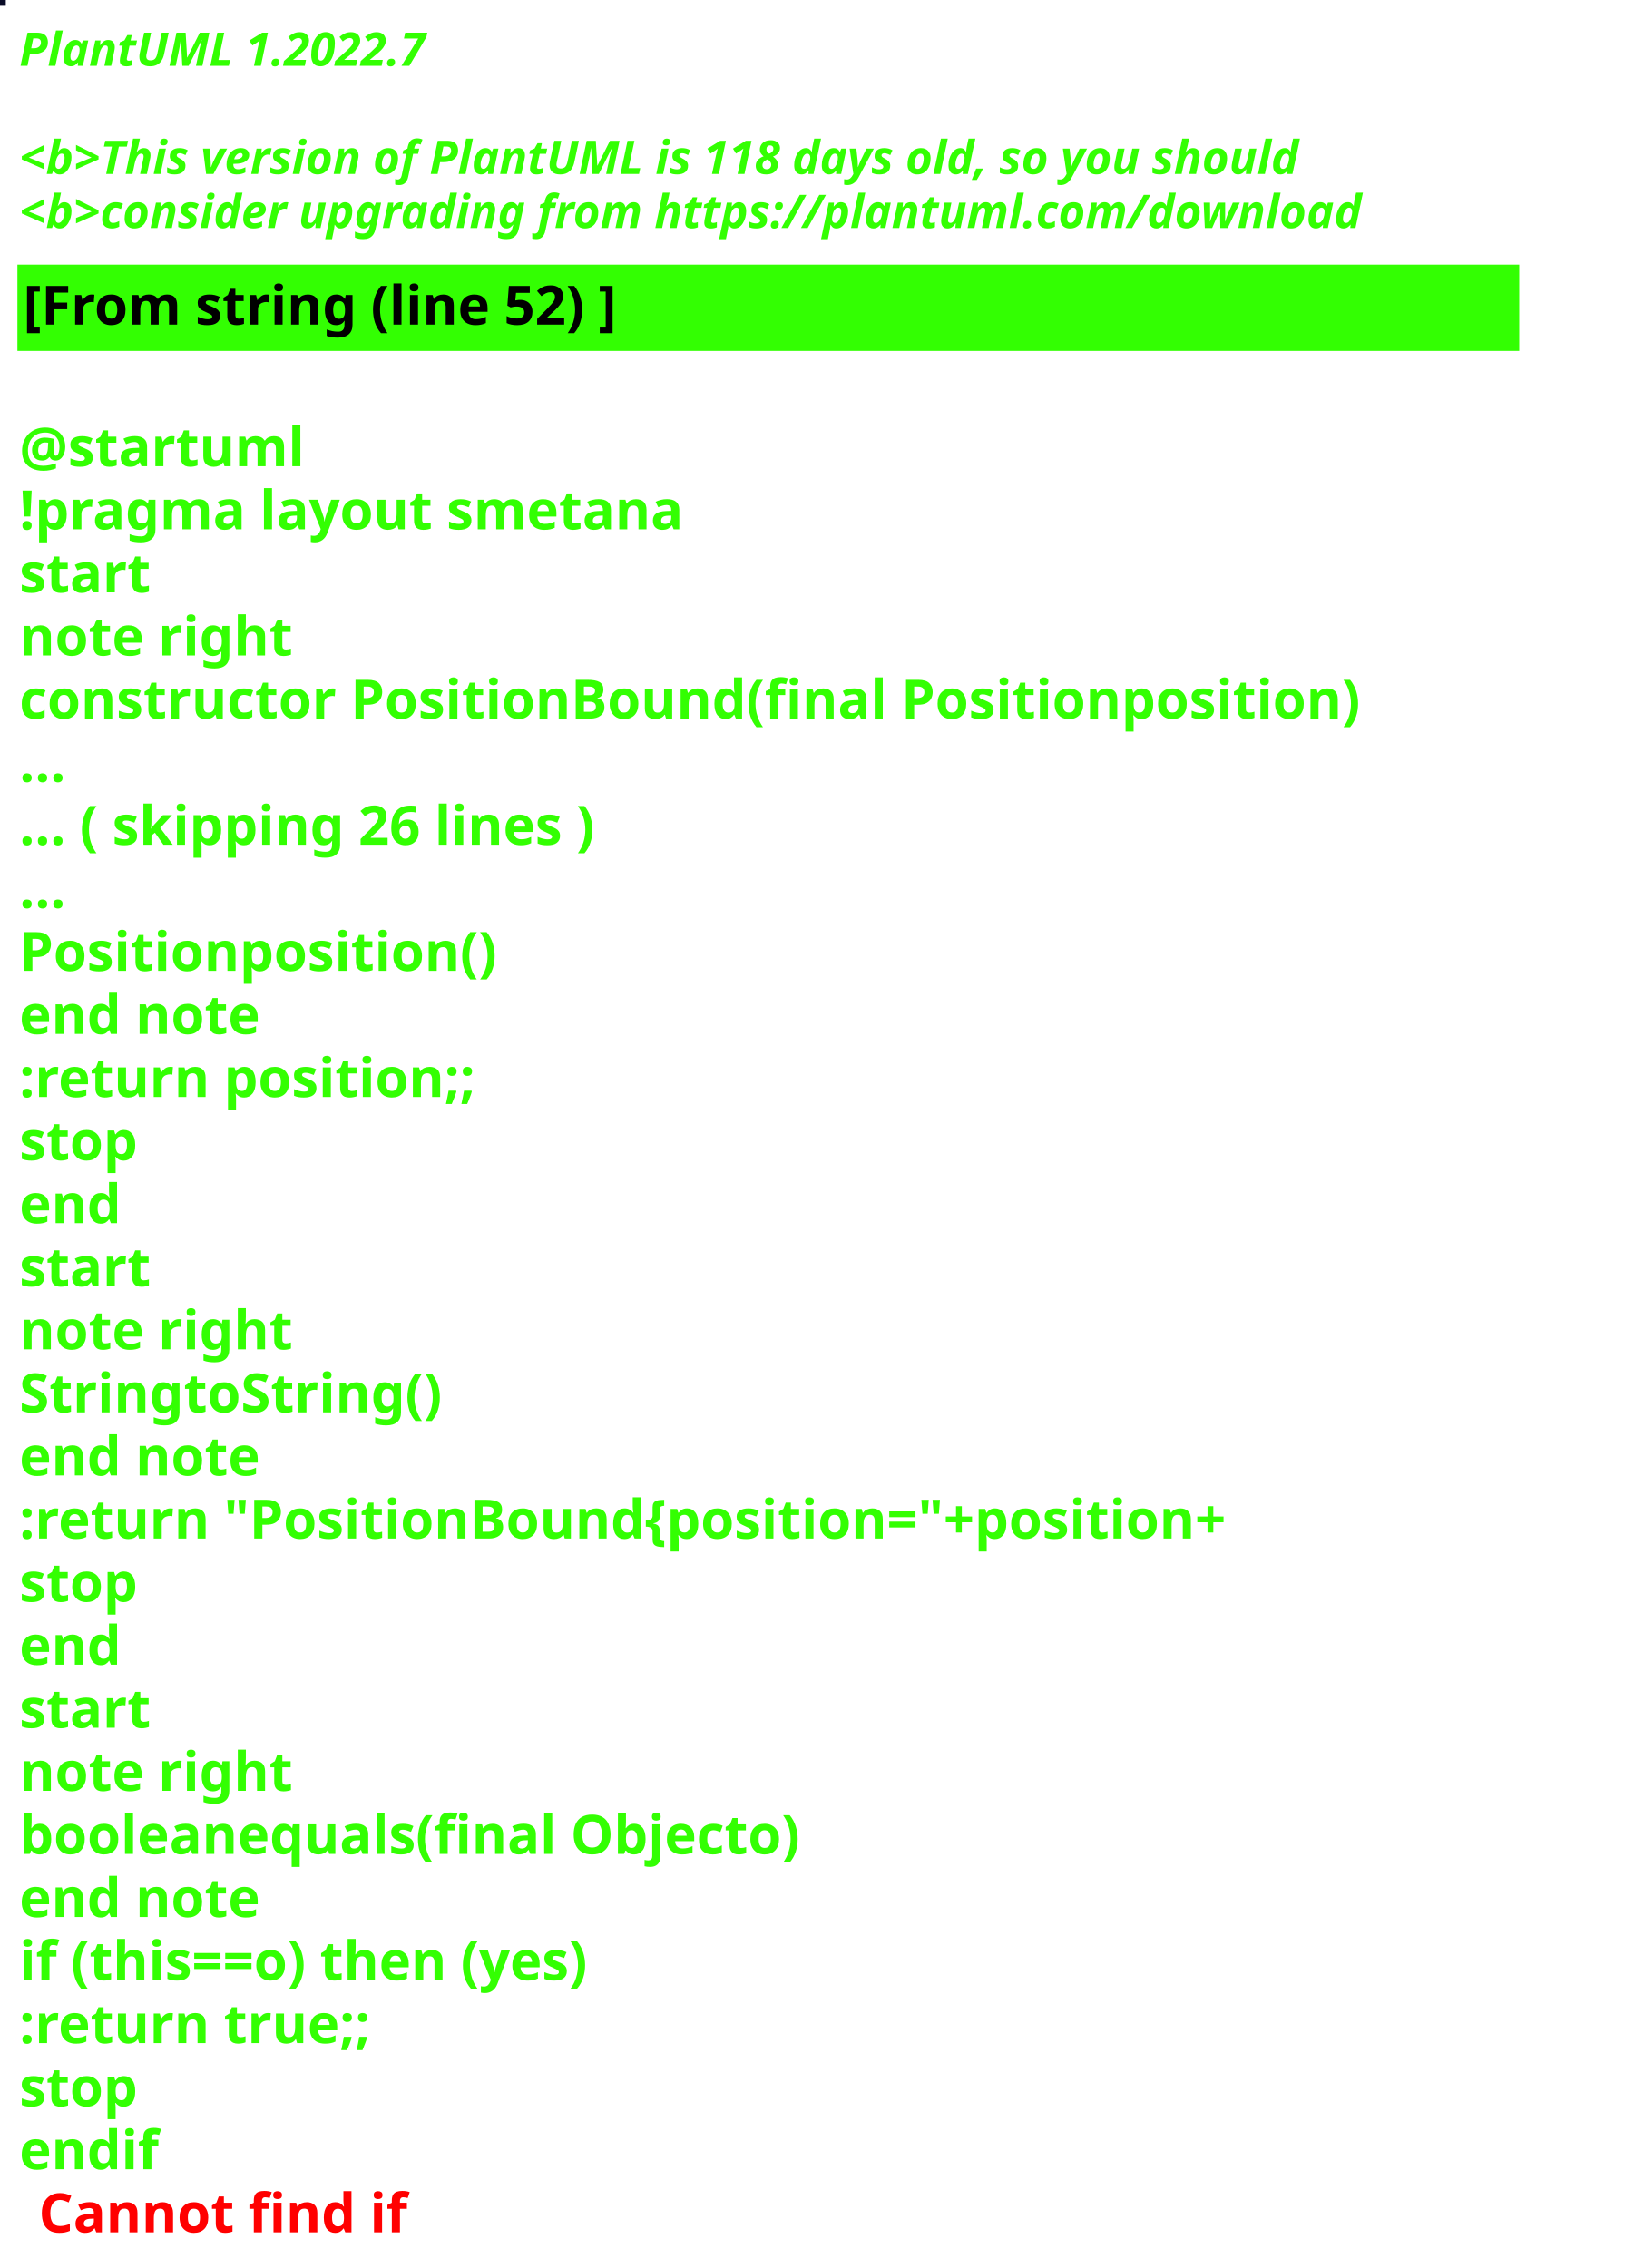
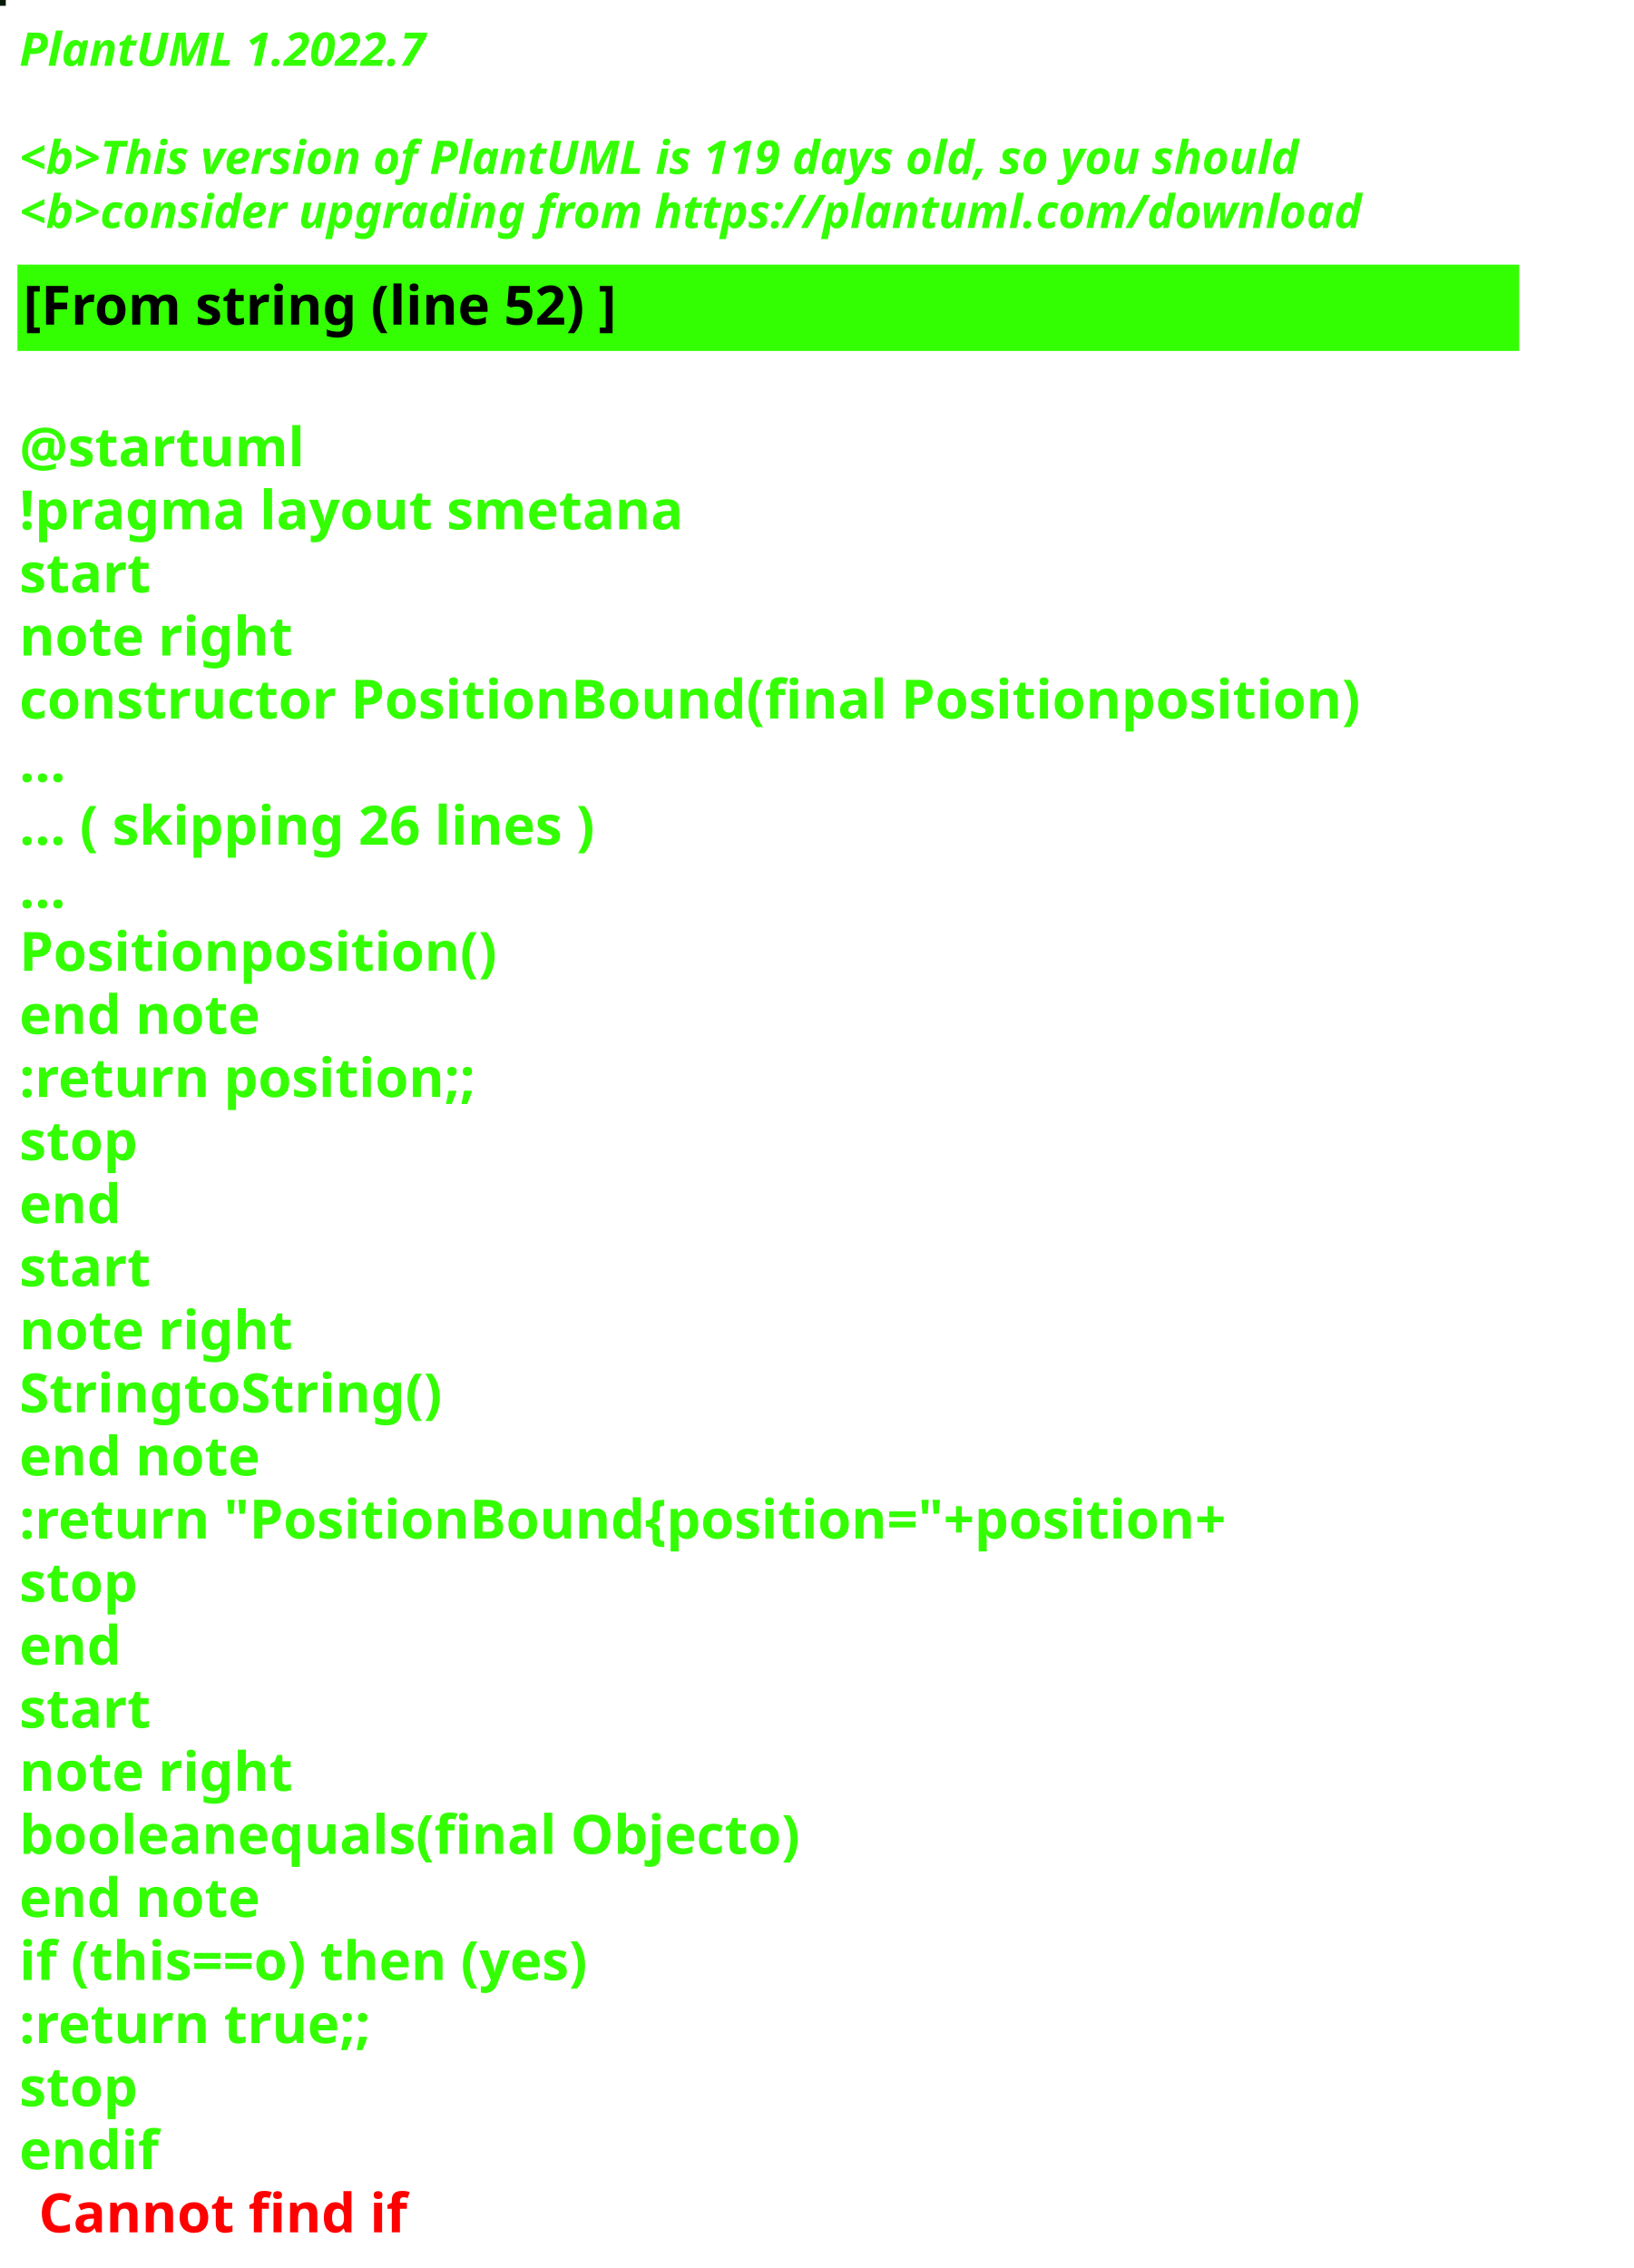
<svg xmlns="http://www.w3.org/2000/svg" contentStyleType="text/css" height="586px" preserveAspectRatio="none" style="width:422px;height:586px;background:#000000;" version="1.1" viewBox="0 0 422 586" width="422px" zoomAndPan="magnify">
  <defs />
  <g>
-     <rect fill="#090B27" height="1" style="stroke:#090B27;stroke-width:1.0;" width="1" x="0" y="0" />
+     <rect fill="#011A0A" height="1" style="stroke:#011A0A;stroke-width:1.0;" width="1" x="0" y="0" />
    <text fill="#33FF02" font-family="sans-serif" font-size="12" font-style="italic" font-weight="bold" lengthAdjust="spacing" textLength="127" x="5" y="17">PlantUML 1.2022.7</text>
    <text fill="#33FF02" font-family="sans-serif" font-size="12" font-style="italic" font-weight="bold" lengthAdjust="spacing" textLength="4" x="5" y="30.969"> </text>
-     <text fill="#33FF02" font-family="sans-serif" font-size="12" font-style="italic" font-weight="bold" lengthAdjust="spacing" textLength="399" x="5" y="44.938">&lt;b&gt;This version of PlantUML is 118 days old, so you should</text>
+     <text fill="#33FF02" font-family="sans-serif" font-size="12" font-style="italic" font-weight="bold" lengthAdjust="spacing" textLength="399" x="5" y="44.938">&lt;b&gt;This version of PlantUML is 119 days old, so you should</text>
    <text fill="#33FF02" font-family="sans-serif" font-size="12" font-style="italic" font-weight="bold" lengthAdjust="spacing" textLength="408" x="5" y="58.906">&lt;b&gt;consider upgrading from https://plantuml.com/download</text>
    <rect fill="#33FF02" height="21.297" style="stroke:#33FF02;stroke-width:1.0;" width="387" x="5" y="68.875" />
    <text fill="#000000" font-family="sans-serif" font-size="14" font-weight="bold" lengthAdjust="spacing" textLength="178" x="6" y="83.875">[From string (line 52) ]</text>
    <text fill="#33FF02" font-family="sans-serif" font-size="14" font-weight="bold" lengthAdjust="spacing" textLength="5" x="5" y="104.172"> </text>
    <text fill="#33FF02" font-family="sans-serif" font-size="14" font-weight="bold" lengthAdjust="spacing" textLength="79" x="5" y="120.469">@startuml</text>
    <text fill="#33FF02" font-family="sans-serif" font-size="14" font-weight="bold" lengthAdjust="spacing" textLength="190" x="5" y="136.766">!pragma layout smetana</text>
    <text fill="#33FF02" font-family="sans-serif" font-size="14" font-weight="bold" lengthAdjust="spacing" textLength="37" x="5" y="153.062">start</text>
    <text fill="#33FF02" font-family="sans-serif" font-size="14" font-weight="bold" lengthAdjust="spacing" textLength="78" x="5" y="169.359">note right</text>
    <text fill="#33FF02" font-family="sans-serif" font-size="14" font-weight="bold" lengthAdjust="spacing" textLength="387" x="5" y="185.656">constructor PositionBound(final Positionposition)</text>
    <text fill="#33FF02" font-family="sans-serif" font-size="14" font-weight="bold" lengthAdjust="spacing" textLength="15" x="5" y="201.953">...</text>
    <text fill="#33FF02" font-family="sans-serif" font-size="14" font-weight="bold" lengthAdjust="spacing" textLength="175" x="5" y="218.25">... ( skipping 26 lines )</text>
    <text fill="#33FF02" font-family="sans-serif" font-size="14" font-weight="bold" lengthAdjust="spacing" textLength="15" x="5" y="234.547">...</text>
    <text fill="#33FF02" font-family="sans-serif" font-size="14" font-weight="bold" lengthAdjust="spacing" textLength="138" x="5" y="250.844">Positionposition()</text>
    <text fill="#33FF02" font-family="sans-serif" font-size="14" font-weight="bold" lengthAdjust="spacing" textLength="71" x="5" y="267.141">end note</text>
    <text fill="#33FF02" font-family="sans-serif" font-size="14" font-weight="bold" lengthAdjust="spacing" textLength="136" x="5" y="283.438">:return position;;</text>
    <text fill="#33FF02" font-family="sans-serif" font-size="14" font-weight="bold" lengthAdjust="spacing" textLength="35" x="5" y="299.734">stop</text>
    <text fill="#33FF02" font-family="sans-serif" font-size="14" font-weight="bold" lengthAdjust="spacing" textLength="30" x="5" y="316.031">end</text>
    <text fill="#33FF02" font-family="sans-serif" font-size="14" font-weight="bold" lengthAdjust="spacing" textLength="37" x="5" y="332.328">start</text>
    <text fill="#33FF02" font-family="sans-serif" font-size="14" font-weight="bold" lengthAdjust="spacing" textLength="78" x="5" y="348.625">note right</text>
    <text fill="#33FF02" font-family="sans-serif" font-size="14" font-weight="bold" lengthAdjust="spacing" textLength="122" x="5" y="364.922">StringtoString()</text>
    <text fill="#33FF02" font-family="sans-serif" font-size="14" font-weight="bold" lengthAdjust="spacing" textLength="71" x="5" y="381.219">end note</text>
    <text fill="#33FF02" font-family="sans-serif" font-size="14" font-weight="bold" lengthAdjust="spacing" textLength="360" x="5" y="397.516">:return "PositionBound{position="+position+</text>
    <text fill="#33FF02" font-family="sans-serif" font-size="14" font-weight="bold" lengthAdjust="spacing" textLength="35" x="5" y="413.812">stop</text>
    <text fill="#33FF02" font-family="sans-serif" font-size="14" font-weight="bold" lengthAdjust="spacing" textLength="30" x="5" y="430.109">end</text>
    <text fill="#33FF02" font-family="sans-serif" font-size="14" font-weight="bold" lengthAdjust="spacing" textLength="37" x="5" y="446.406">start</text>
    <text fill="#33FF02" font-family="sans-serif" font-size="14" font-weight="bold" lengthAdjust="spacing" textLength="78" x="5" y="462.703">note right</text>
    <text fill="#33FF02" font-family="sans-serif" font-size="14" font-weight="bold" lengthAdjust="spacing" textLength="226" x="5" y="479">booleanequals(final Objecto)</text>
    <text fill="#33FF02" font-family="sans-serif" font-size="14" font-weight="bold" lengthAdjust="spacing" textLength="71" x="5" y="495.297">end note</text>
    <text fill="#33FF02" font-family="sans-serif" font-size="14" font-weight="bold" lengthAdjust="spacing" textLength="176" x="5" y="511.594">if (this==o) then (yes)</text>
    <text fill="#33FF02" font-family="sans-serif" font-size="14" font-weight="bold" lengthAdjust="spacing" textLength="106" x="5" y="527.891">:return true;;</text>
    <text fill="#33FF02" font-family="sans-serif" font-size="14" font-weight="bold" lengthAdjust="spacing" textLength="35" x="5" y="544.188">stop</text>
    <text fill="#33FF02" font-family="sans-serif" font-size="14" font-weight="bold" lengthAdjust="spacing" text-decoration="wavy underline" textLength="40" x="5" y="560.484">endif</text>
    <text fill="#FF0000" font-family="sans-serif" font-size="14" font-weight="bold" lengthAdjust="spacing" textLength="106" x="10" y="576.781">Cannot find if</text>
  </g>
</svg>
